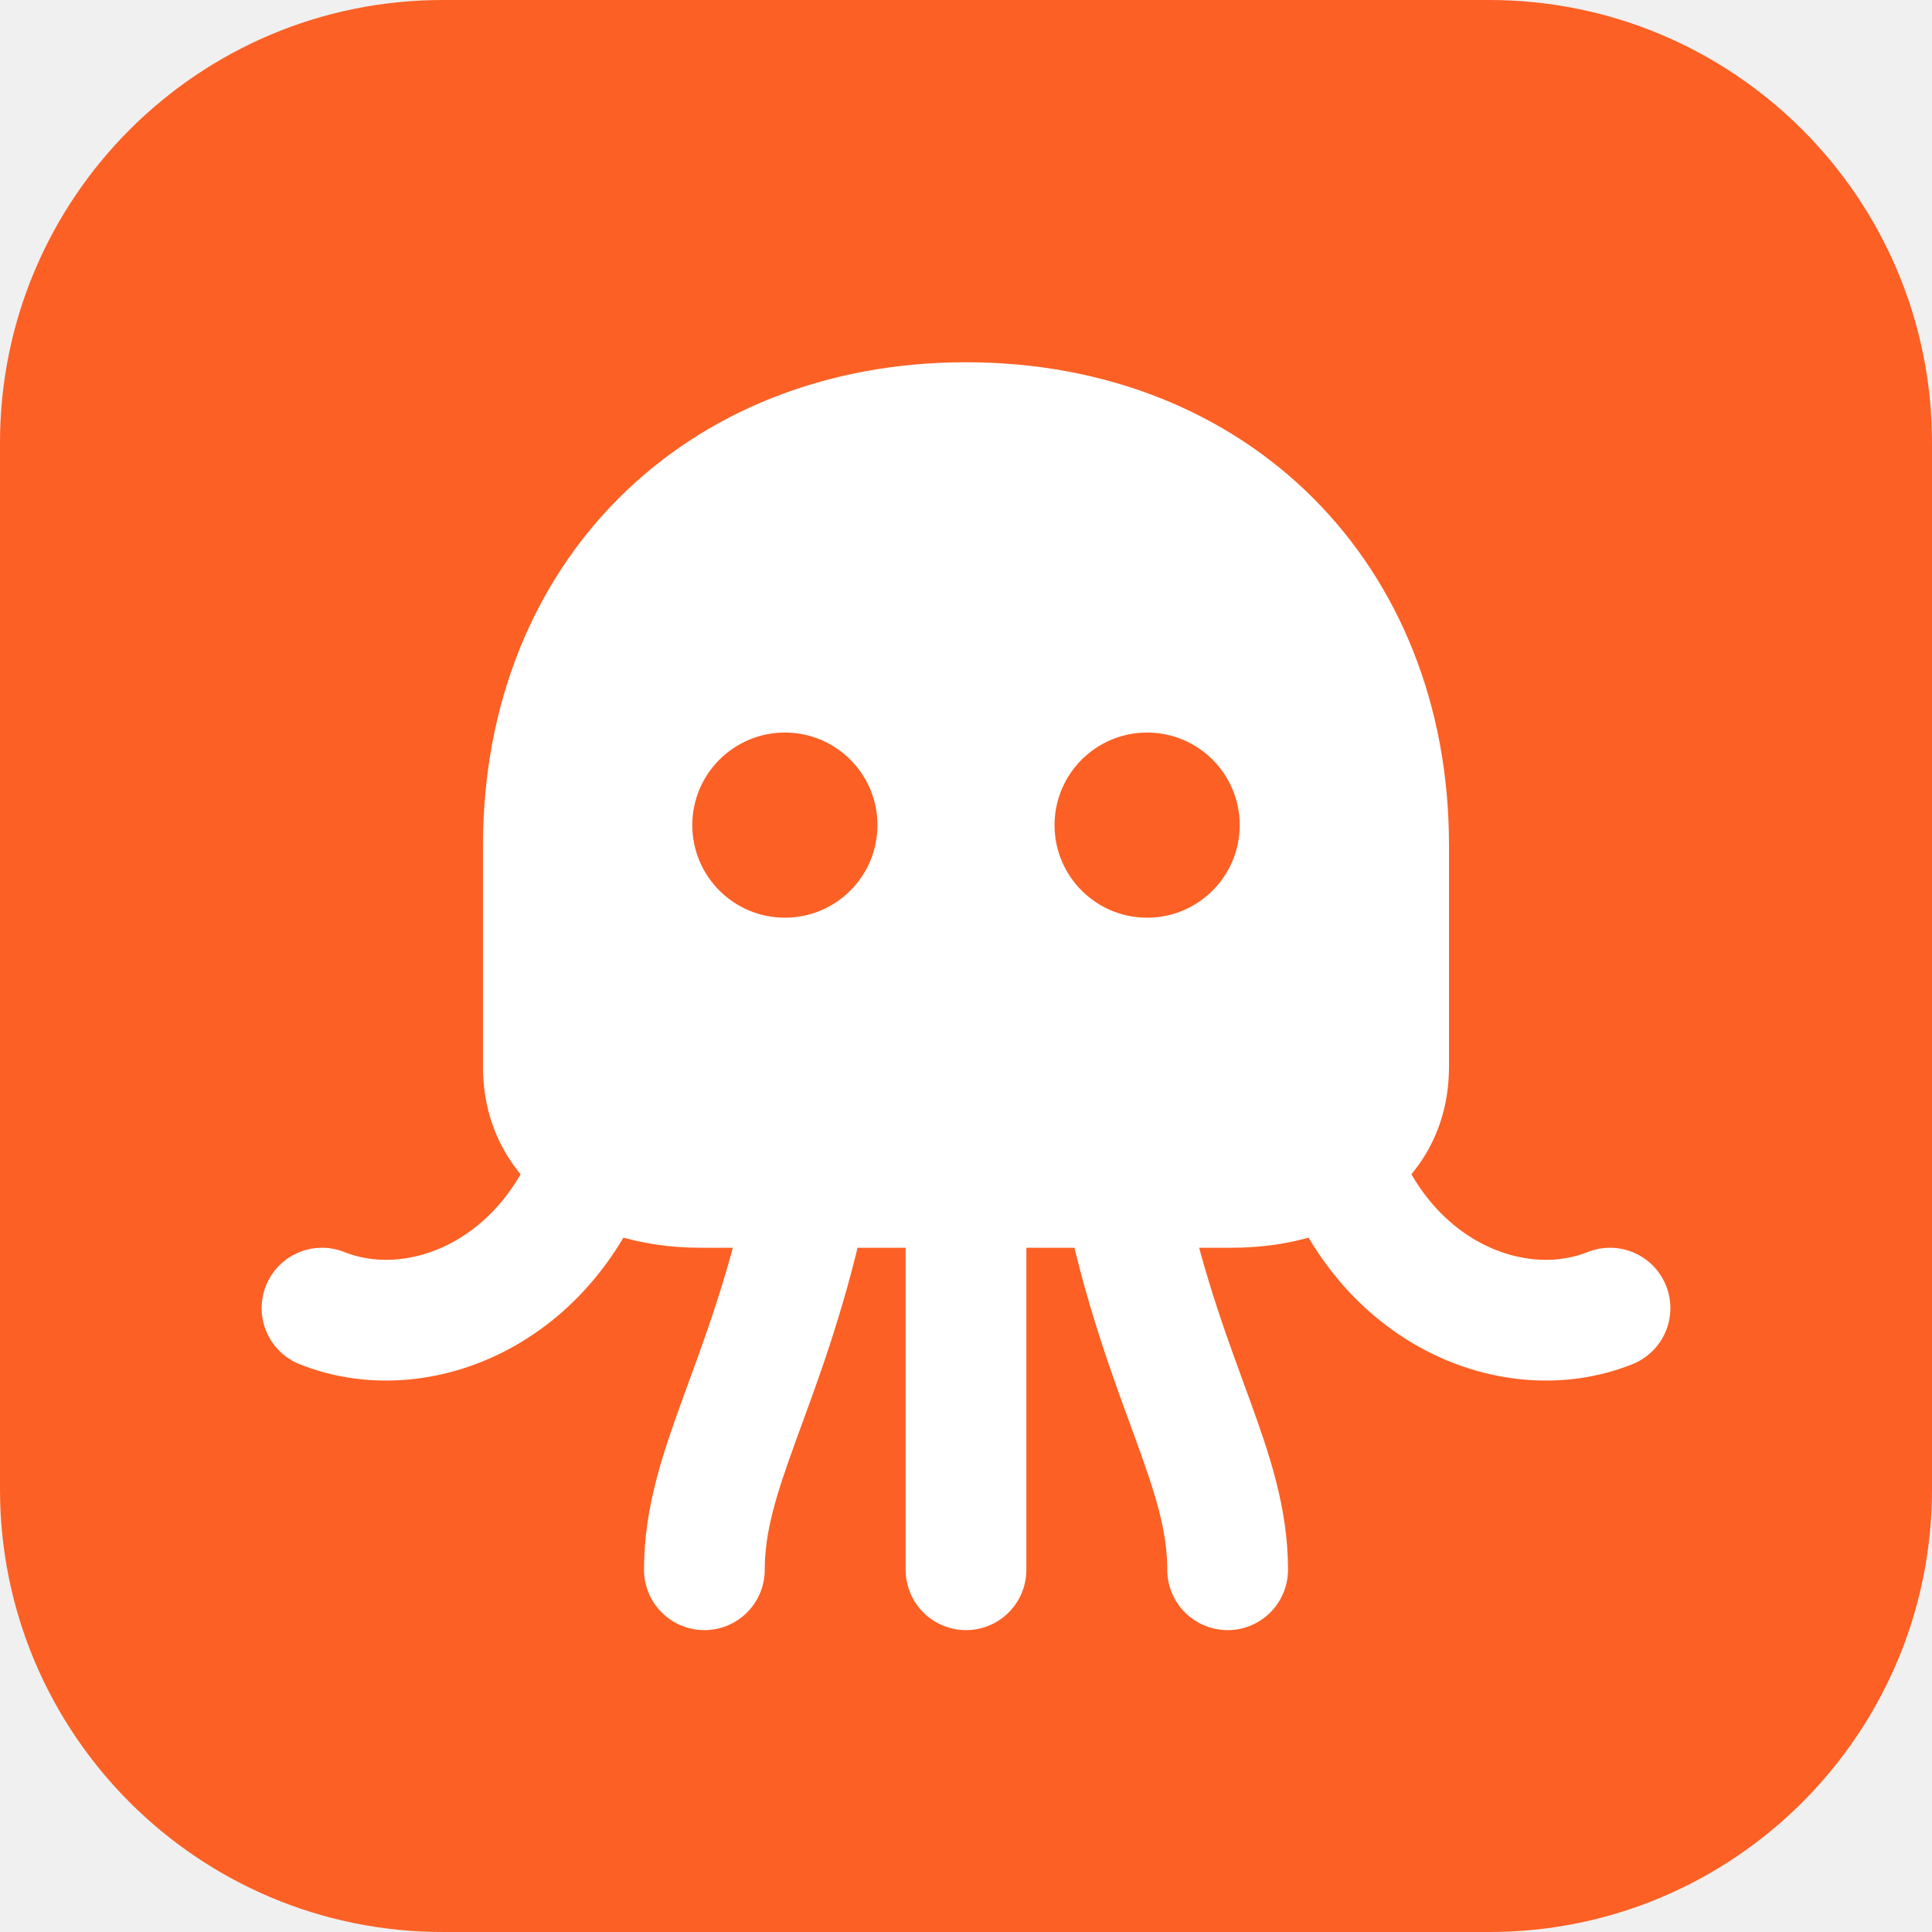
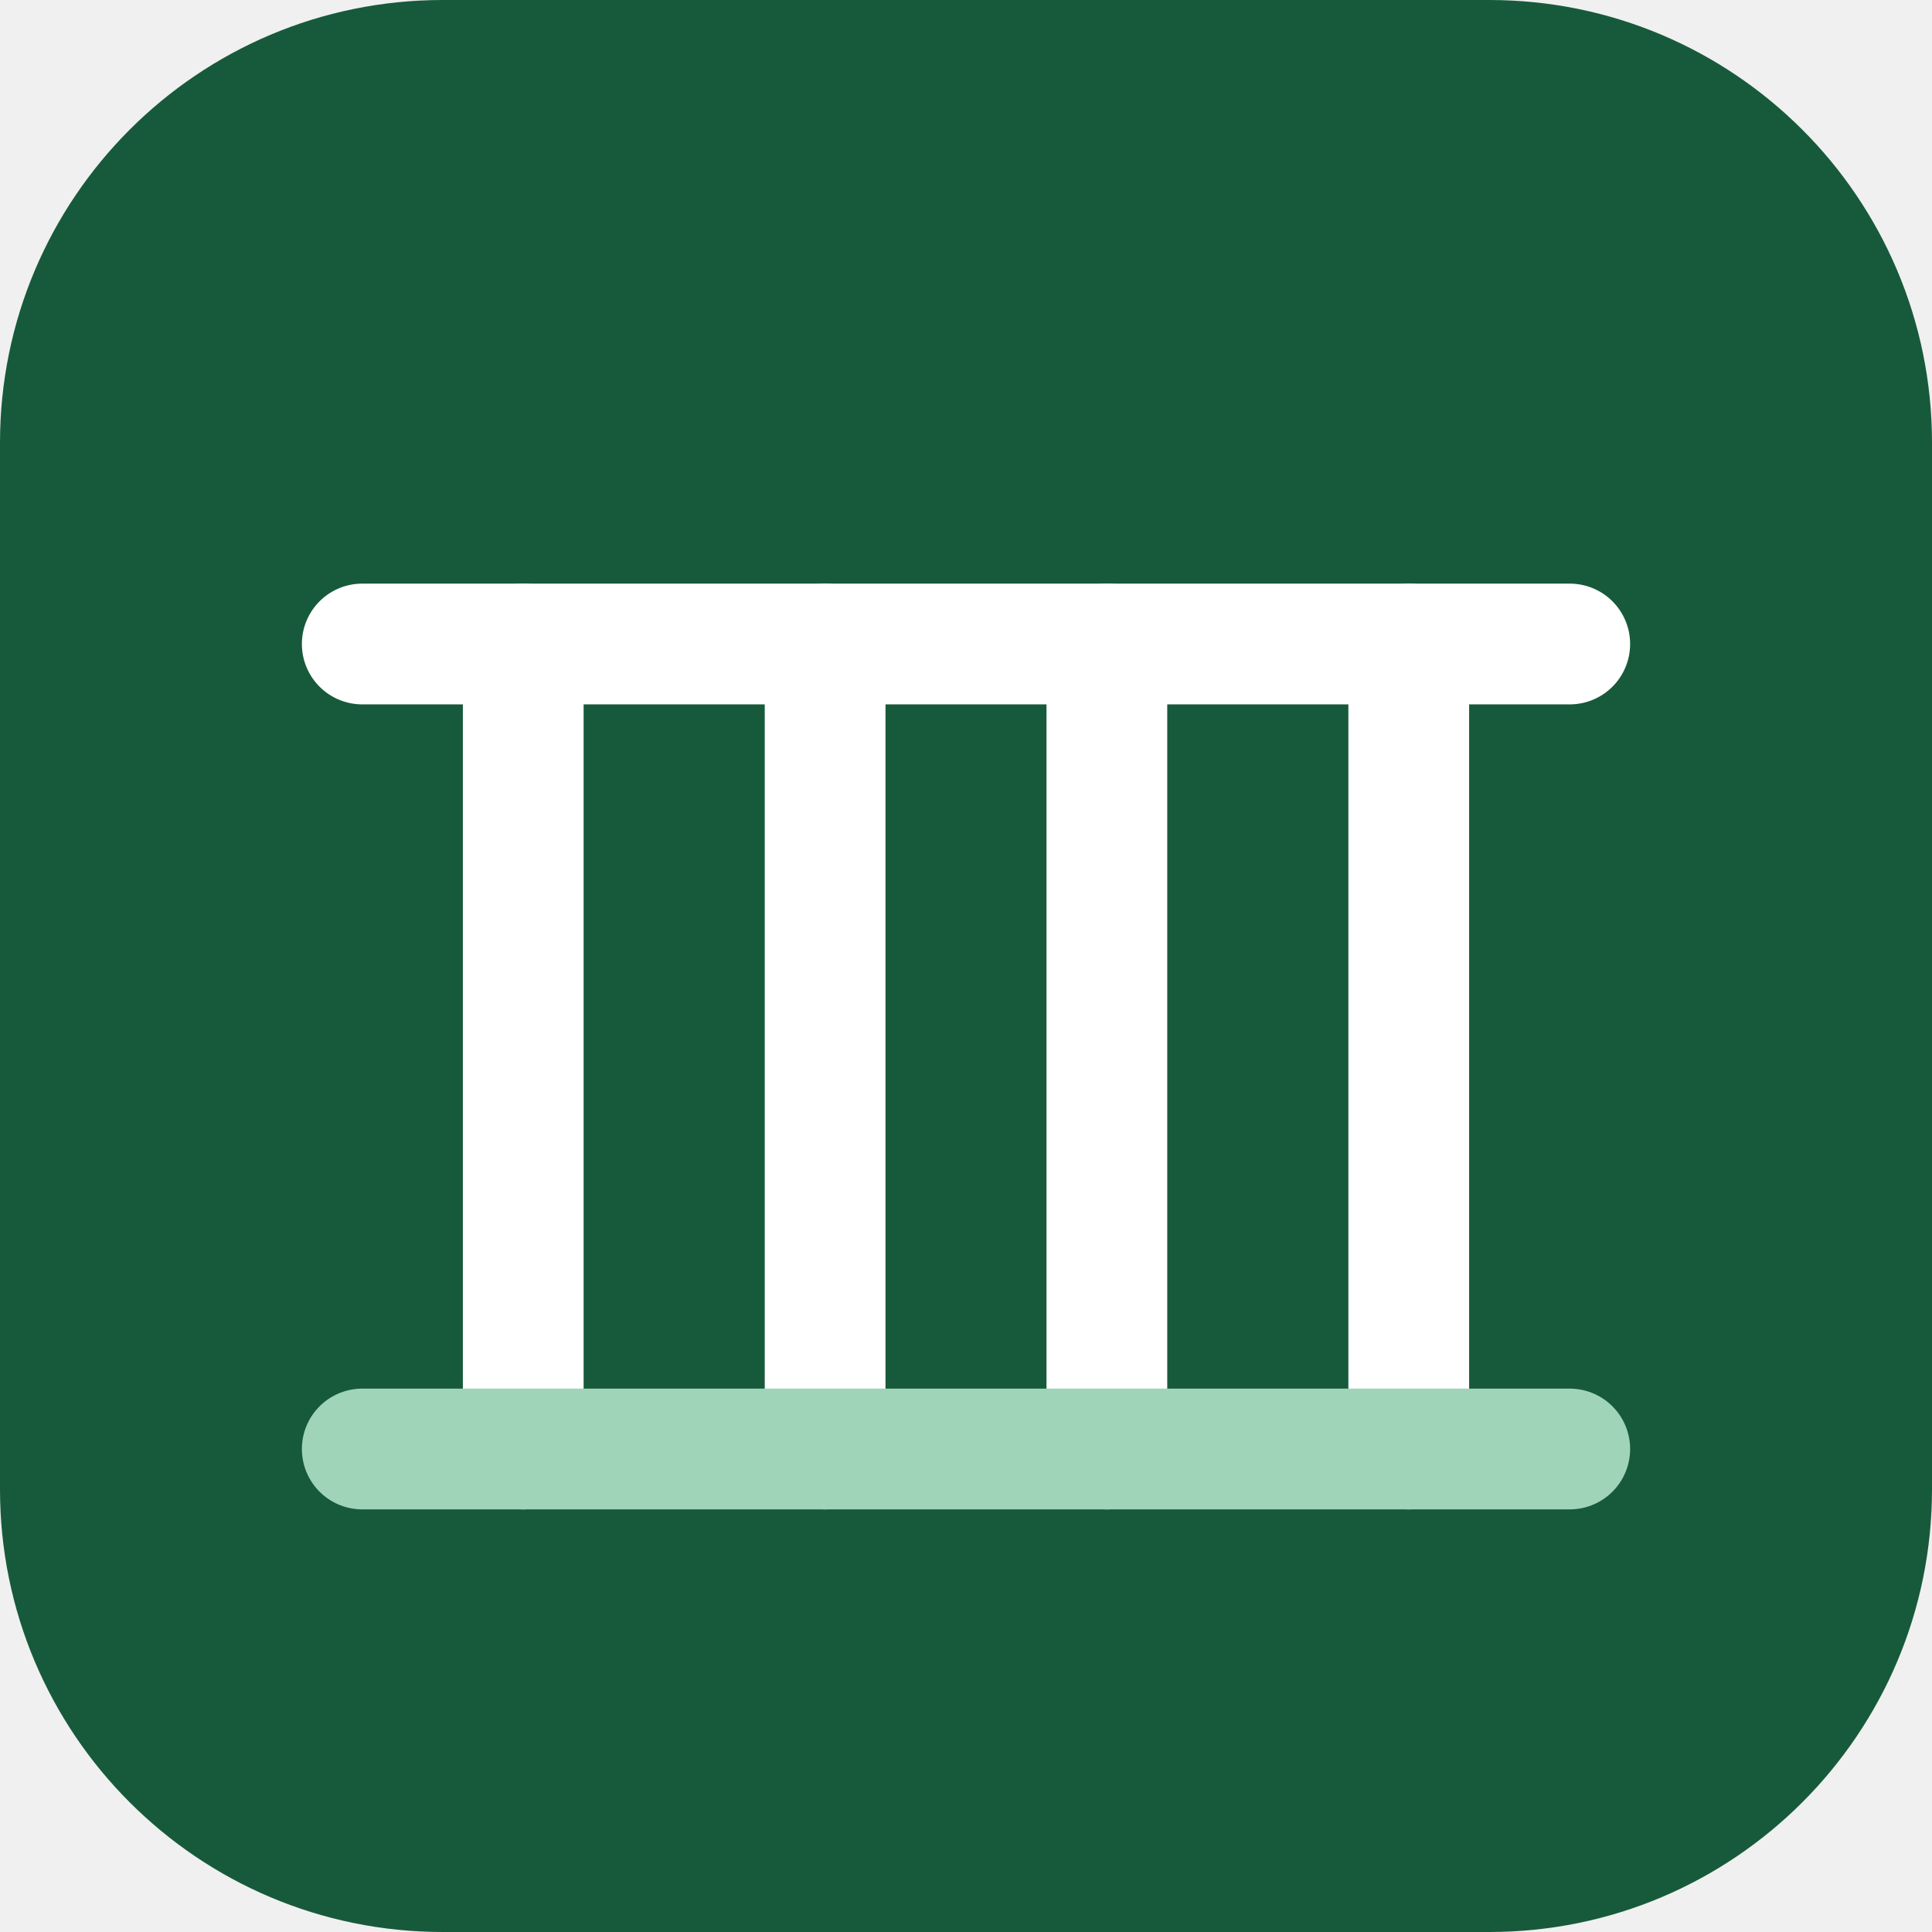
<svg xmlns="http://www.w3.org/2000/svg" width="48" height="48" viewBox="0 0 48 48" fill="none">
-   <rect width="48" height="48" rx="11" fill="#fc6024" />
+   <rect width="48" height="48" rx="11" fill="#175a3b" />
  <g stroke="#fff" stroke-width="3" stroke-linecap="round">
-     <path d="M15 28c-1 4-4.5 5.5-7 4.5" />
-     <path d="M20 30c-1 4.5-2.5 6.5-2.5 9" />
-     <path d="M28 30c1 4.5 2.5 6.5 2.5 9" />
-     <path d="M33 28c1 4 4.5 5.5 7 4.5" />
-     <path d="M24 31v8" />
+     <path d="M9 16h30" />
+     <path d="M13 16v20M20.5 16v20M27.5 16v20M35 16v20" />
  </g>
-   <path d="M24 9c-7 0-12 5-12 12v5.5c0 2.8 2.4 4.5 5.4 4.5h13.2c3 0 5.4-1.7 5.4-4.5V21c0-7-5-12-12-12Z" fill="#fff" />
-   <circle cx="19.5" cy="20.5" r="2.3" fill="#fc6024" />
-   <circle cx="28.5" cy="20.5" r="2.3" fill="#fc6024" />
+   <path d="M9 36h30" stroke="#9fd4b8" stroke-width="3" stroke-linecap="round" />
</svg>
